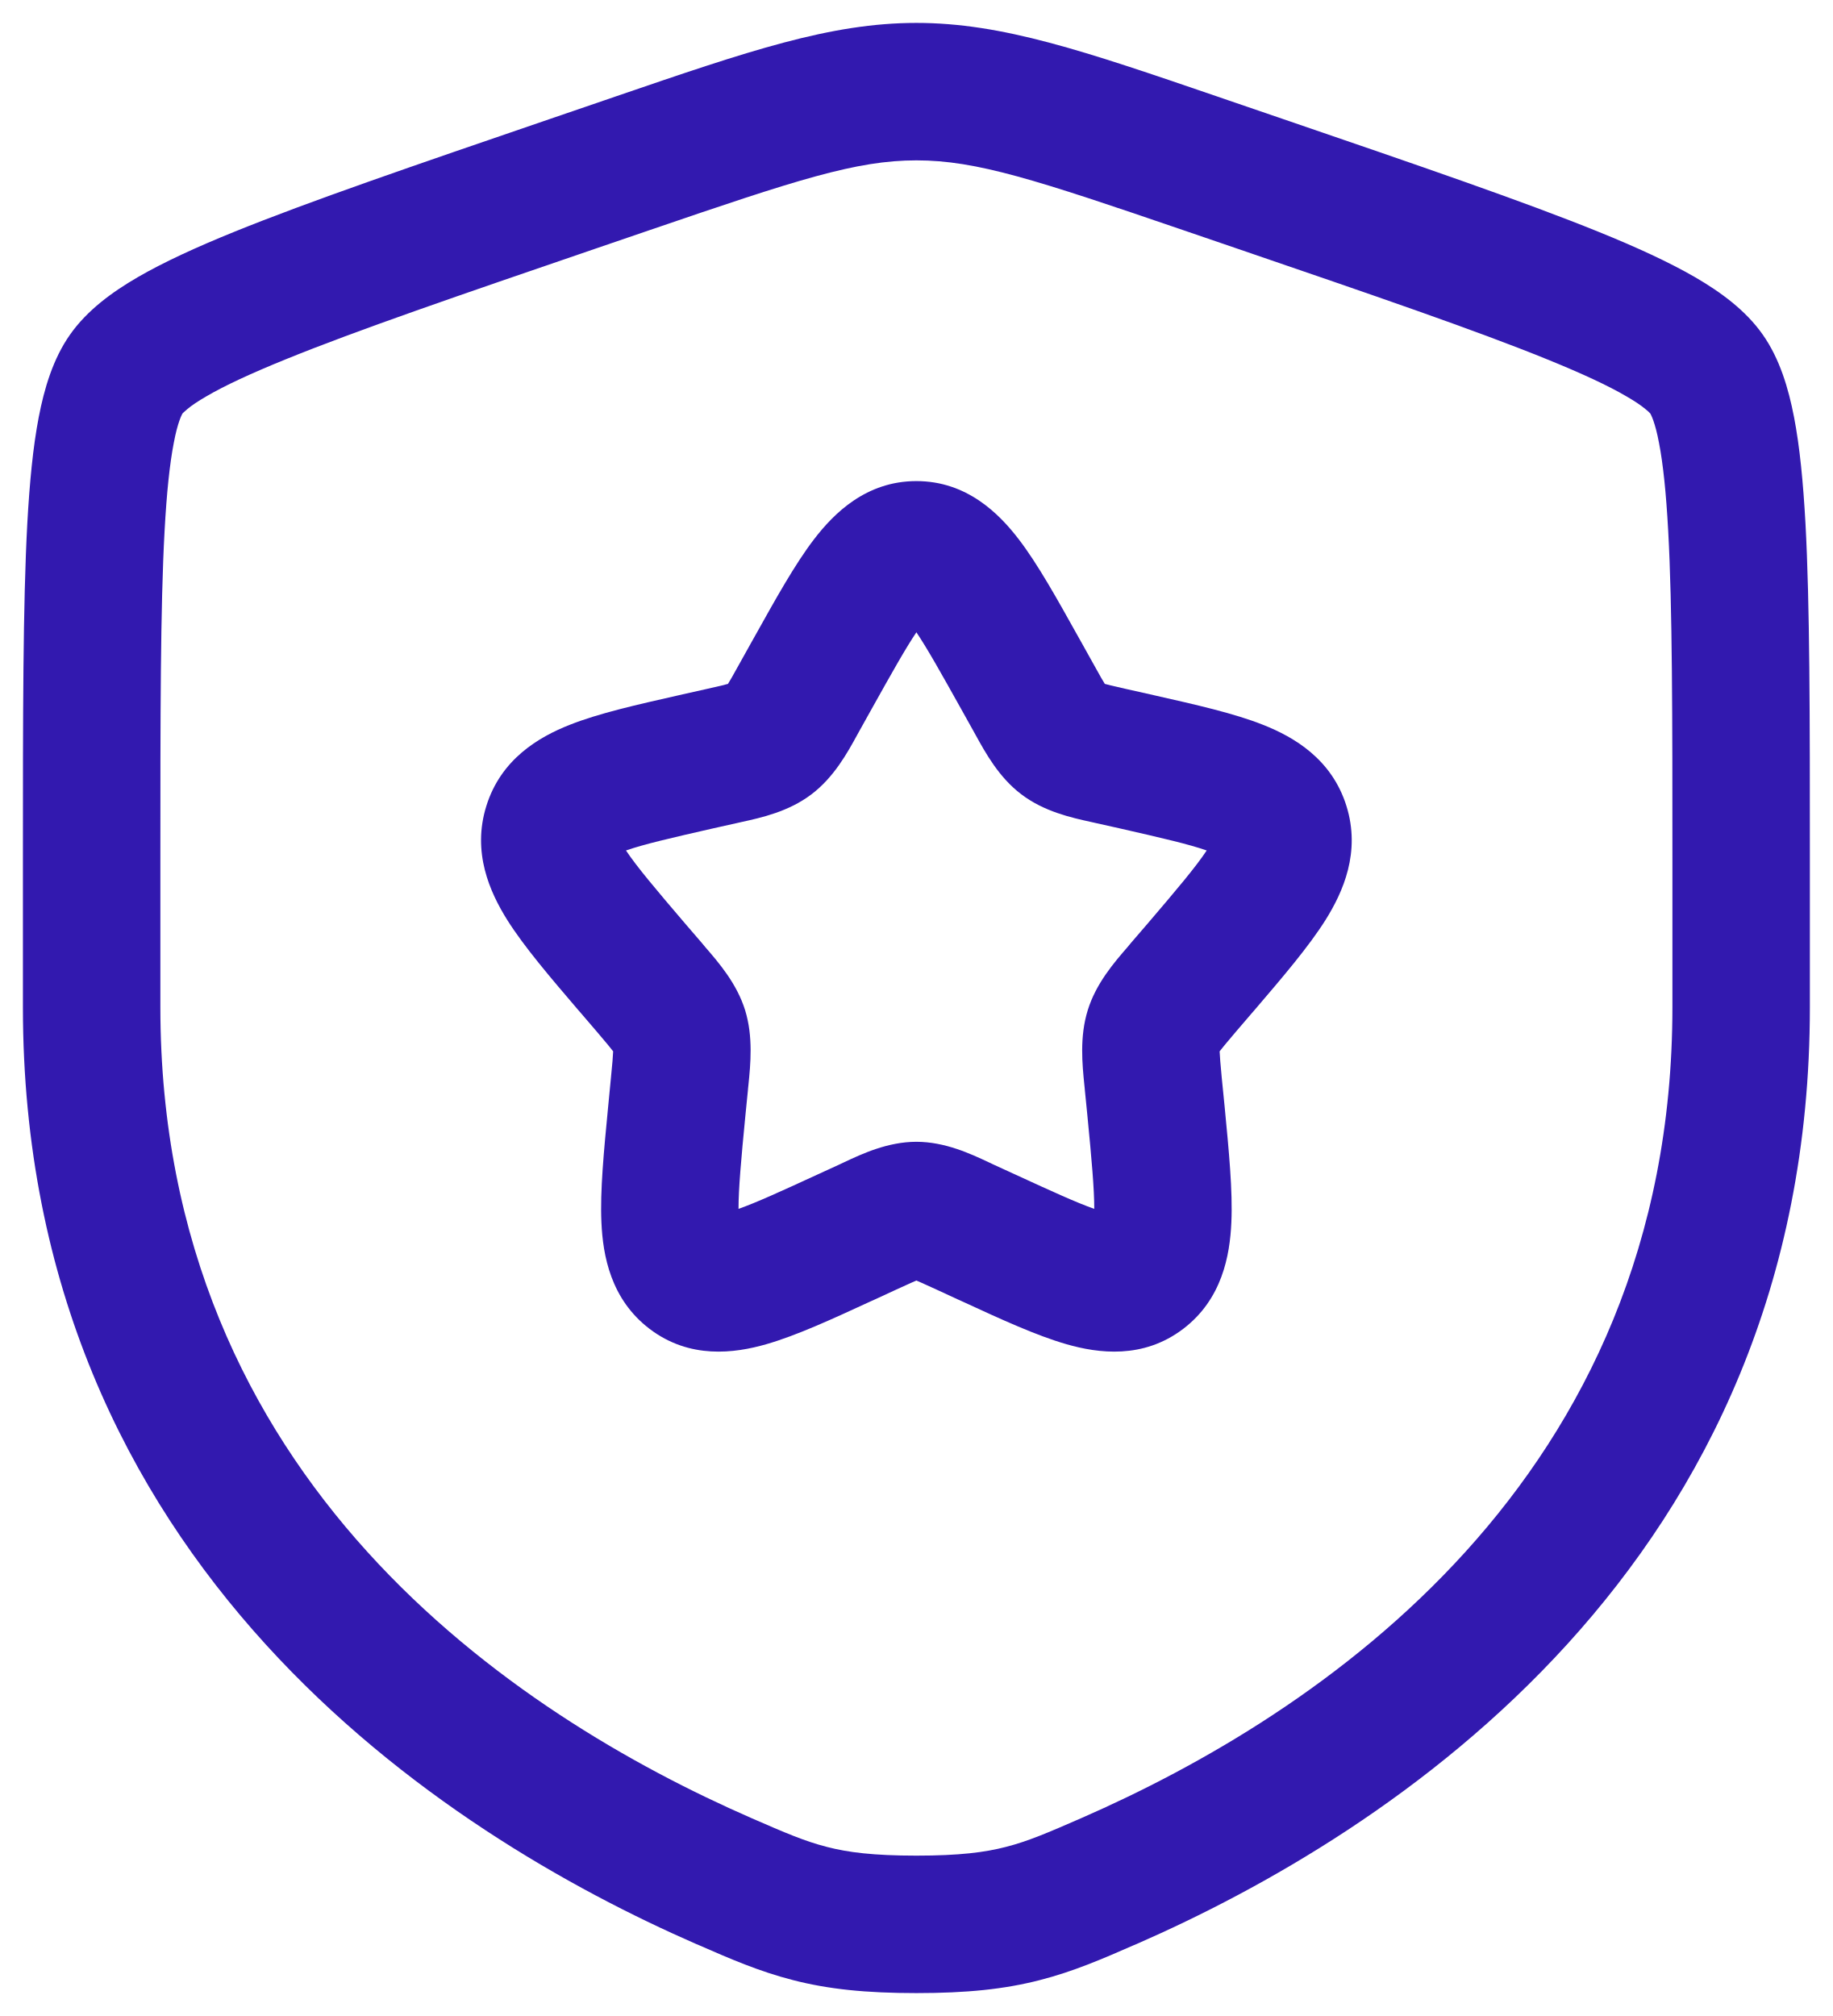
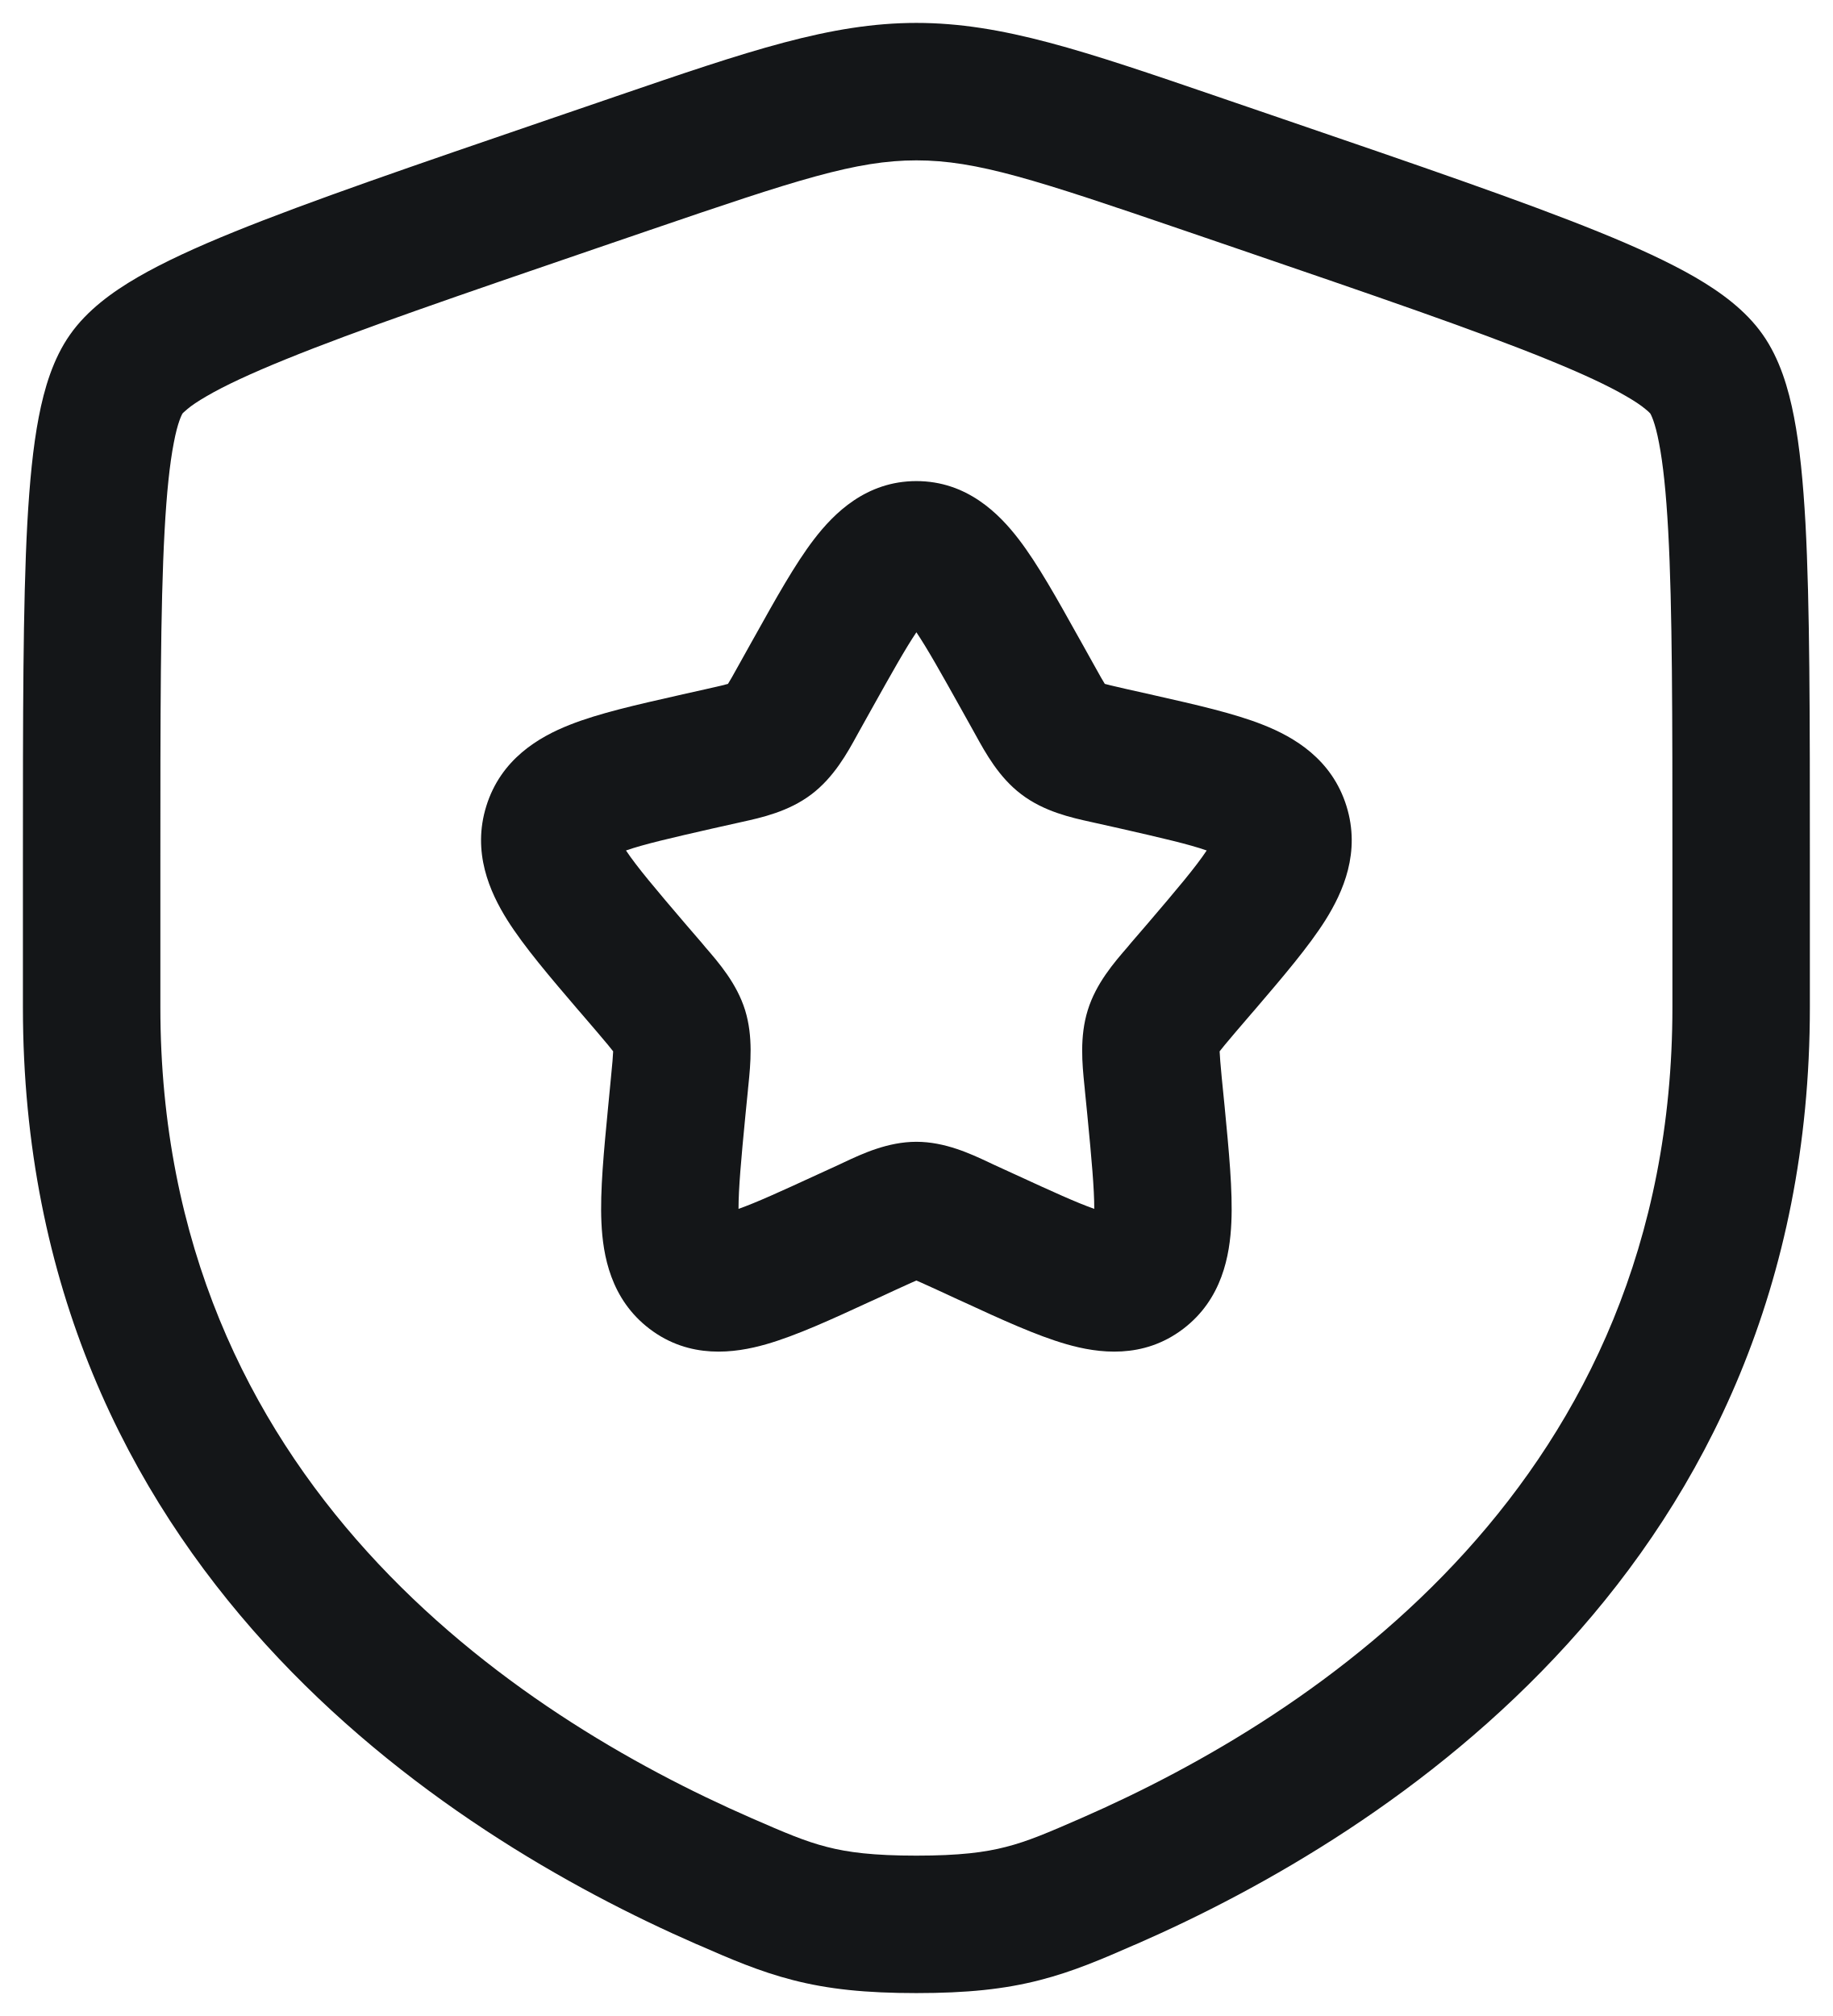
- <svg xmlns="http://www.w3.org/2000/svg" width="20" height="22" viewBox="0 0 20 22" fill="#3219AF">
+ <svg xmlns="http://www.w3.org/2000/svg" width="20" height="22" viewBox="0 0 20 22" fill="#141618">
  <path fill-rule="evenodd" clip-rule="evenodd" d="M10 1.75C9.342 1.75 8.695 1.962 7.081 2.514L6.508 2.71C4.995 3.228 3.892 3.606 3.118 3.921C2.731 4.078 2.451 4.209 2.254 4.324C2.157 4.38 2.09 4.426 2.046 4.463C2.008 4.494 1.993 4.511 1.991 4.513C1.989 4.517 1.977 4.537 1.959 4.587C1.939 4.643 1.917 4.723 1.896 4.835C1.852 5.062 1.819 5.373 1.796 5.793C1.75 6.634 1.75 7.808 1.75 9.417V10.991C1.75 16.166 5.62 18.713 8.199 19.84C8.57 20.002 8.785 20.094 9.024 20.155C9.252 20.214 9.53 20.25 10 20.25C10.47 20.25 10.748 20.214 10.976 20.155C11.215 20.094 11.43 20.002 11.801 19.84C14.38 18.713 18.25 16.166 18.25 10.991V9.417C18.25 7.808 18.25 6.634 18.204 5.793C18.181 5.373 18.148 5.062 18.104 4.835C18.083 4.723 18.061 4.643 18.041 4.587C18.023 4.537 18.011 4.517 18.009 4.513C18.007 4.511 17.992 4.493 17.954 4.463C17.91 4.426 17.843 4.38 17.746 4.324C17.549 4.209 17.269 4.078 16.882 3.921C16.108 3.606 15.005 3.228 13.492 2.71L12.919 2.514C11.305 1.962 10.658 1.75 10 1.75ZM6.723 1.051C8.167 0.557 9.062 0.25 10 0.25C10.938 0.25 11.833 0.557 13.277 1.051C13.319 1.066 13.362 1.08 13.405 1.095L14.004 1.3C15.485 1.807 16.629 2.199 17.447 2.531C17.859 2.698 18.214 2.861 18.499 3.026C18.774 3.186 19.049 3.385 19.236 3.652C19.421 3.915 19.517 4.239 19.577 4.551C19.64 4.876 19.677 5.265 19.702 5.711C19.75 6.598 19.75 7.814 19.75 9.39V10.991C19.75 17.092 15.142 20.017 12.402 21.215L12.375 21.226C12.035 21.375 11.715 21.514 11.348 21.608C10.961 21.708 10.549 21.75 10 21.75C9.451 21.75 9.039 21.708 8.652 21.608C8.285 21.514 7.965 21.375 7.625 21.226L7.598 21.215C4.858 20.017 0.25 17.092 0.25 10.991V9.39C0.25 7.814 0.25 6.598 0.298 5.711C0.323 5.265 0.36 4.876 0.423 4.551C0.483 4.239 0.579 3.915 0.764 3.652C0.951 3.385 1.226 3.186 1.501 3.026C1.786 2.861 2.141 2.698 2.553 2.531C3.371 2.199 4.515 1.807 5.996 1.3L6.595 1.095C6.638 1.08 6.681 1.066 6.723 1.051ZM10 6.9C9.881 7.077 9.735 7.337 9.516 7.729L9.385 7.964C9.376 7.981 9.366 7.999 9.355 8.018C9.247 8.216 9.099 8.484 8.855 8.668C8.607 8.857 8.308 8.923 8.094 8.97C8.074 8.974 8.055 8.979 8.036 8.983L7.781 9.04C7.316 9.146 7.026 9.213 6.831 9.281C6.952 9.462 7.154 9.701 7.482 10.085L7.656 10.287C7.668 10.302 7.682 10.318 7.695 10.334C7.843 10.505 8.04 10.732 8.131 11.024C8.22 11.313 8.19 11.613 8.167 11.841C8.165 11.863 8.162 11.883 8.161 11.903L8.134 12.174C8.087 12.658 8.059 12.971 8.059 13.192C8.252 13.124 8.515 13.004 8.917 12.819L9.155 12.71C9.172 12.701 9.191 12.693 9.21 12.684C9.408 12.591 9.688 12.46 10 12.46C10.312 12.46 10.592 12.591 10.79 12.684C10.809 12.693 10.828 12.701 10.845 12.71L11.083 12.819C11.485 13.004 11.748 13.124 11.941 13.192C11.941 12.971 11.913 12.658 11.866 12.174L11.839 11.903C11.838 11.883 11.835 11.863 11.833 11.841C11.81 11.613 11.78 11.313 11.87 11.024C11.96 10.732 12.157 10.505 12.305 10.334C12.318 10.318 12.332 10.302 12.344 10.287L12.518 10.085C12.846 9.701 13.048 9.462 13.168 9.281C12.974 9.213 12.684 9.146 12.219 9.04L11.964 8.983C11.945 8.979 11.926 8.974 11.906 8.97C11.692 8.923 11.393 8.857 11.145 8.668C10.901 8.484 10.754 8.216 10.645 8.018C10.634 7.999 10.624 7.981 10.615 7.964L10.484 7.729C10.265 7.337 10.119 7.077 10 6.9ZM12.153 13.25C12.154 13.25 12.155 13.25 12.155 13.25L12.153 13.25ZM7.845 13.25C7.845 13.25 7.846 13.25 7.847 13.25L7.845 13.25ZM8.883 5.885C9.099 5.603 9.451 5.25 10 5.25C10.549 5.25 10.901 5.603 11.117 5.885C11.325 6.156 11.537 6.538 11.768 6.952C11.777 6.968 11.785 6.983 11.794 6.998L11.925 7.233C11.962 7.299 11.99 7.35 12.015 7.394C12.032 7.424 12.046 7.446 12.056 7.463C12.073 7.468 12.095 7.473 12.122 7.48C12.169 7.491 12.223 7.504 12.295 7.52L12.55 7.577C12.567 7.581 12.584 7.585 12.602 7.589C13.049 7.69 13.466 7.784 13.781 7.909C14.122 8.043 14.534 8.285 14.693 8.796C14.85 9.299 14.657 9.733 14.463 10.042C14.28 10.332 13.998 10.662 13.692 11.02C13.68 11.033 13.669 11.046 13.658 11.059L13.484 11.262C13.436 11.319 13.398 11.363 13.366 11.402C13.34 11.433 13.322 11.456 13.309 11.473C13.311 11.529 13.318 11.607 13.332 11.759L13.364 12.08C13.41 12.56 13.453 12.997 13.437 13.341C13.421 13.699 13.337 14.178 12.911 14.502C12.474 14.834 11.985 14.769 11.638 14.669C11.313 14.576 10.923 14.397 10.505 14.204C10.489 14.197 10.472 14.189 10.456 14.182L10.218 14.072C10.151 14.041 10.099 14.018 10.055 13.998C10.033 13.988 10.015 13.98 10 13.974C9.985 13.98 9.967 13.988 9.945 13.998C9.901 14.018 9.849 14.041 9.782 14.072L9.544 14.182C9.528 14.189 9.511 14.197 9.495 14.204C9.077 14.397 8.687 14.576 8.362 14.669C8.015 14.769 7.526 14.834 7.089 14.502C6.663 14.178 6.579 13.699 6.563 13.341C6.547 12.997 6.59 12.56 6.636 12.08C6.638 12.063 6.64 12.046 6.641 12.029L6.667 11.759C6.682 11.607 6.689 11.529 6.691 11.473C6.678 11.456 6.66 11.433 6.634 11.402C6.602 11.363 6.564 11.319 6.516 11.262L6.342 11.059C6.331 11.046 6.32 11.033 6.308 11.02C6.002 10.662 5.72 10.332 5.537 10.042C5.343 9.733 5.15 9.299 5.307 8.796C5.466 8.285 5.878 8.043 6.219 7.909C6.534 7.784 6.951 7.69 7.398 7.589C7.416 7.585 7.433 7.581 7.45 7.577L7.705 7.52C7.776 7.504 7.831 7.491 7.878 7.48C7.905 7.473 7.927 7.468 7.944 7.463C7.954 7.446 7.968 7.424 7.985 7.394C8.01 7.35 8.038 7.299 8.075 7.233L8.206 6.998C8.215 6.983 8.223 6.968 8.232 6.952C8.463 6.538 8.675 6.156 8.883 5.885Z" />
</svg>
